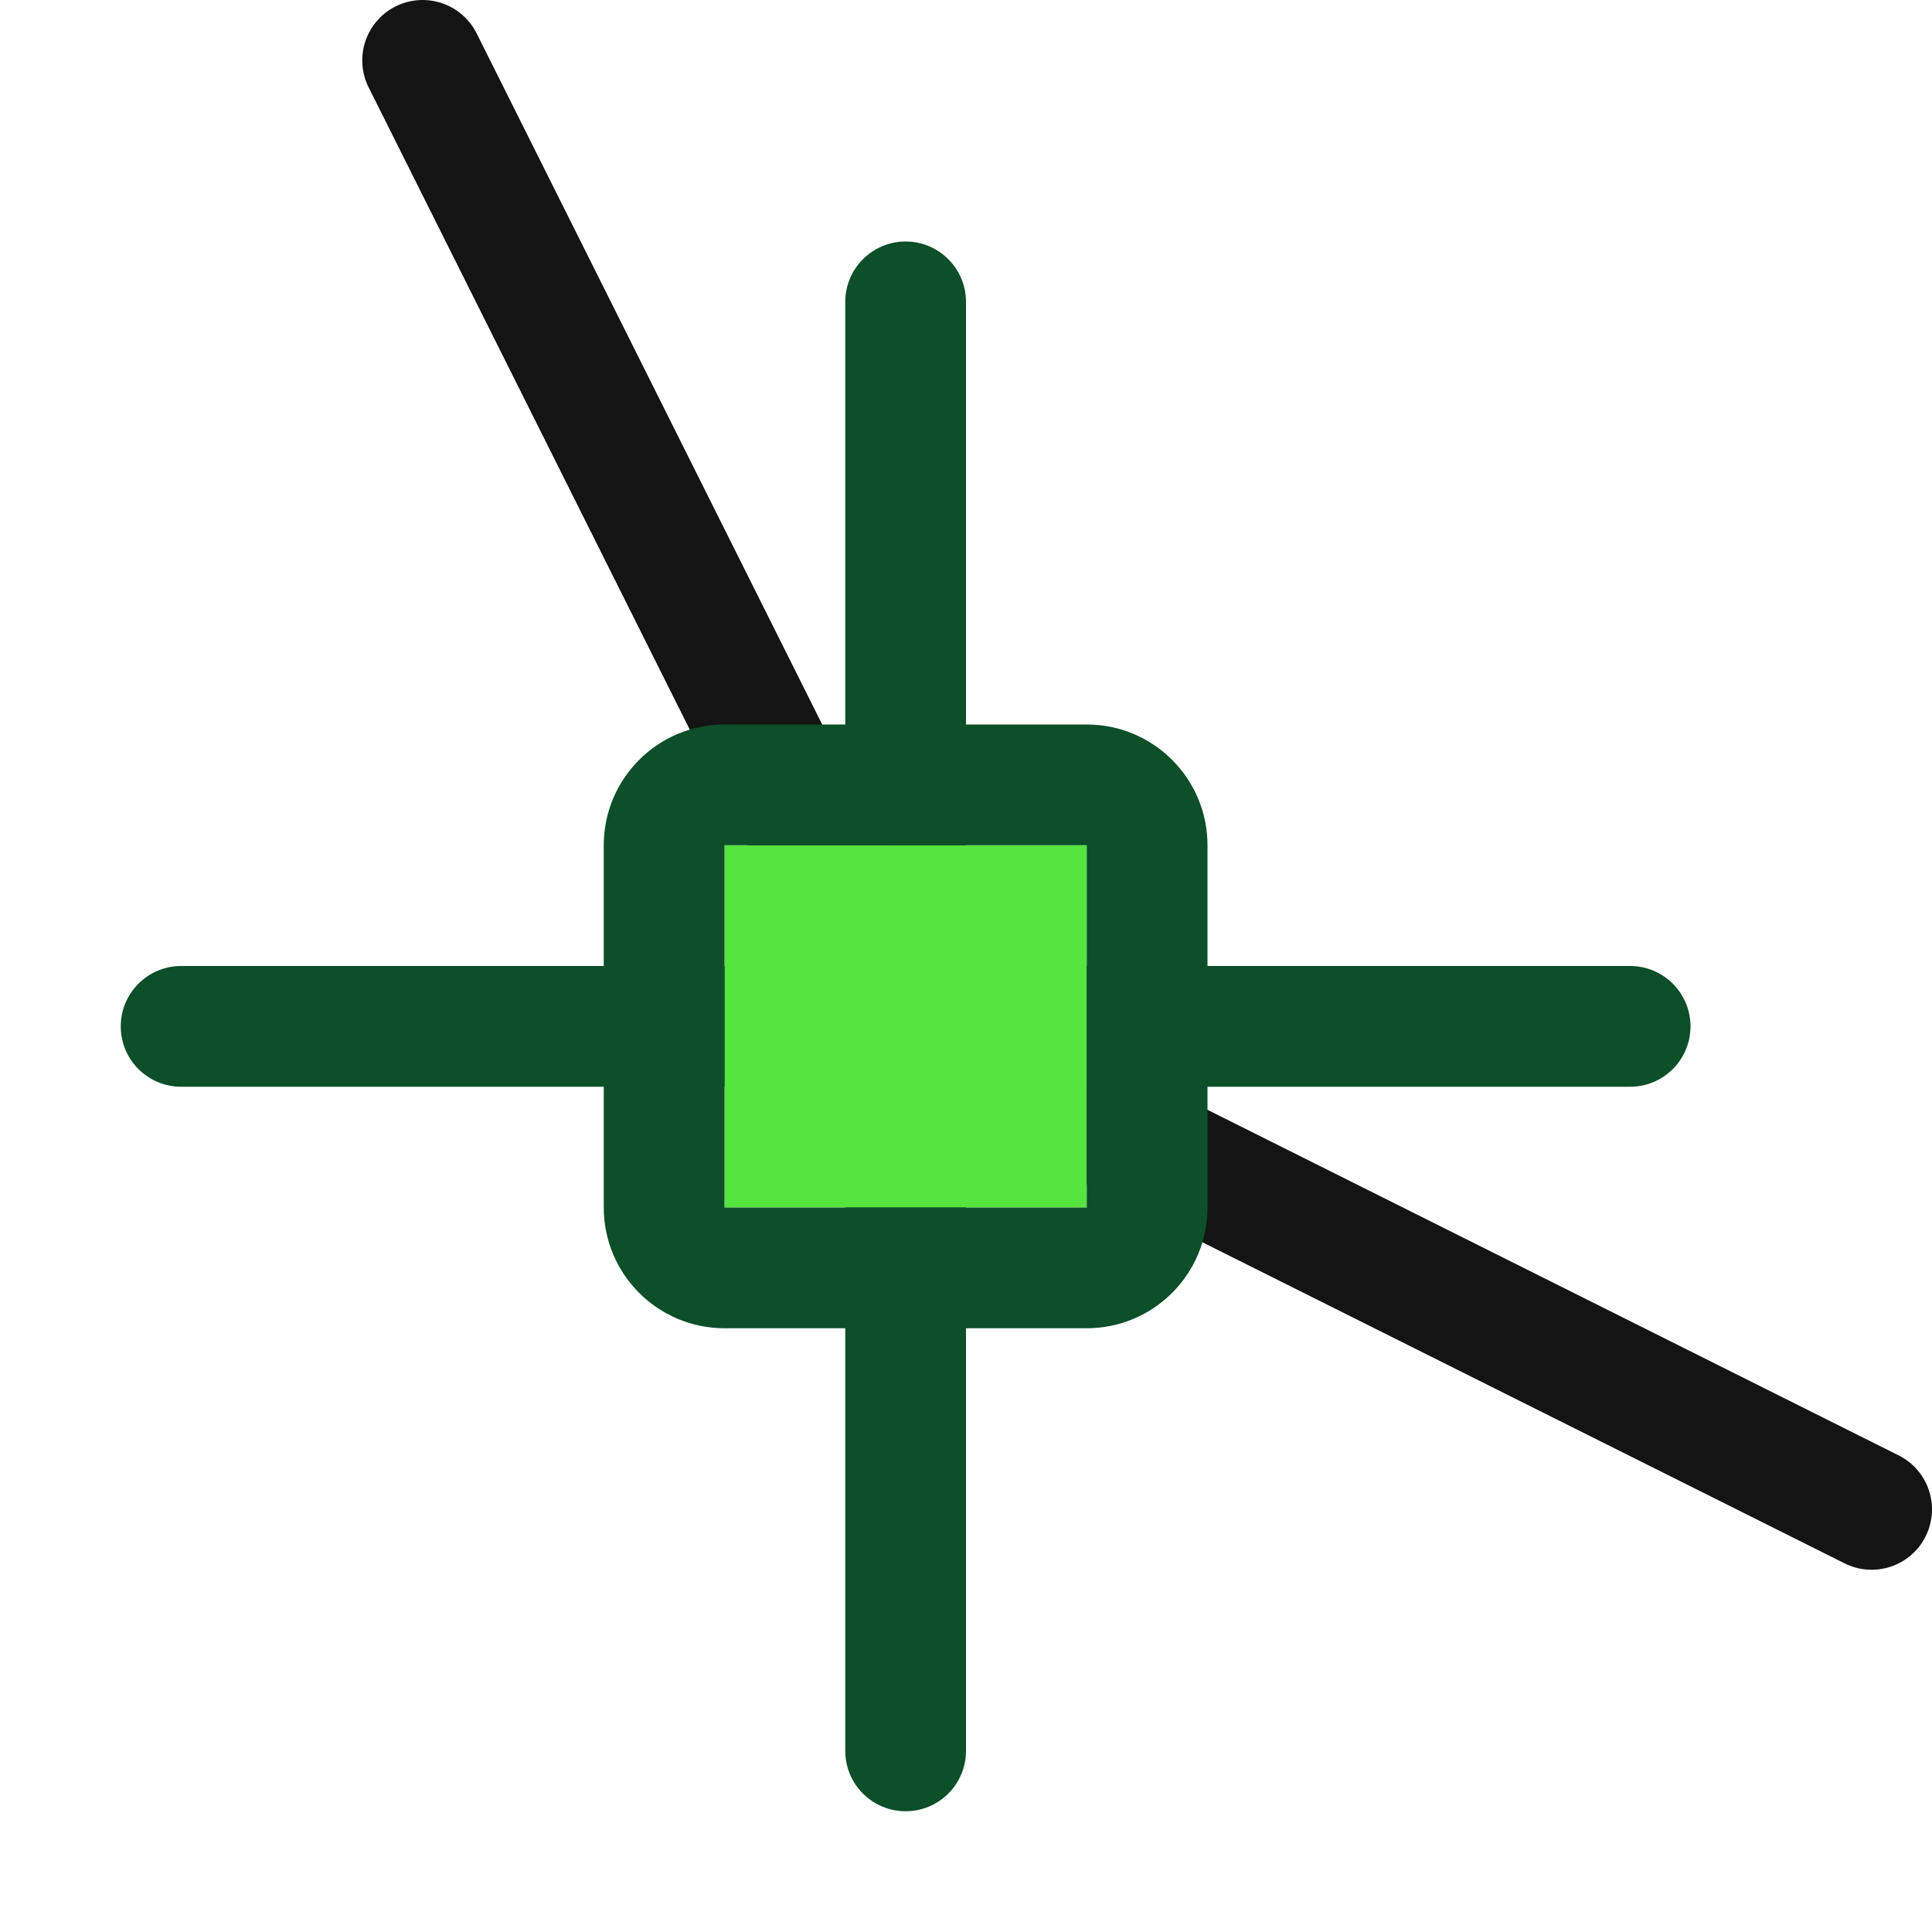
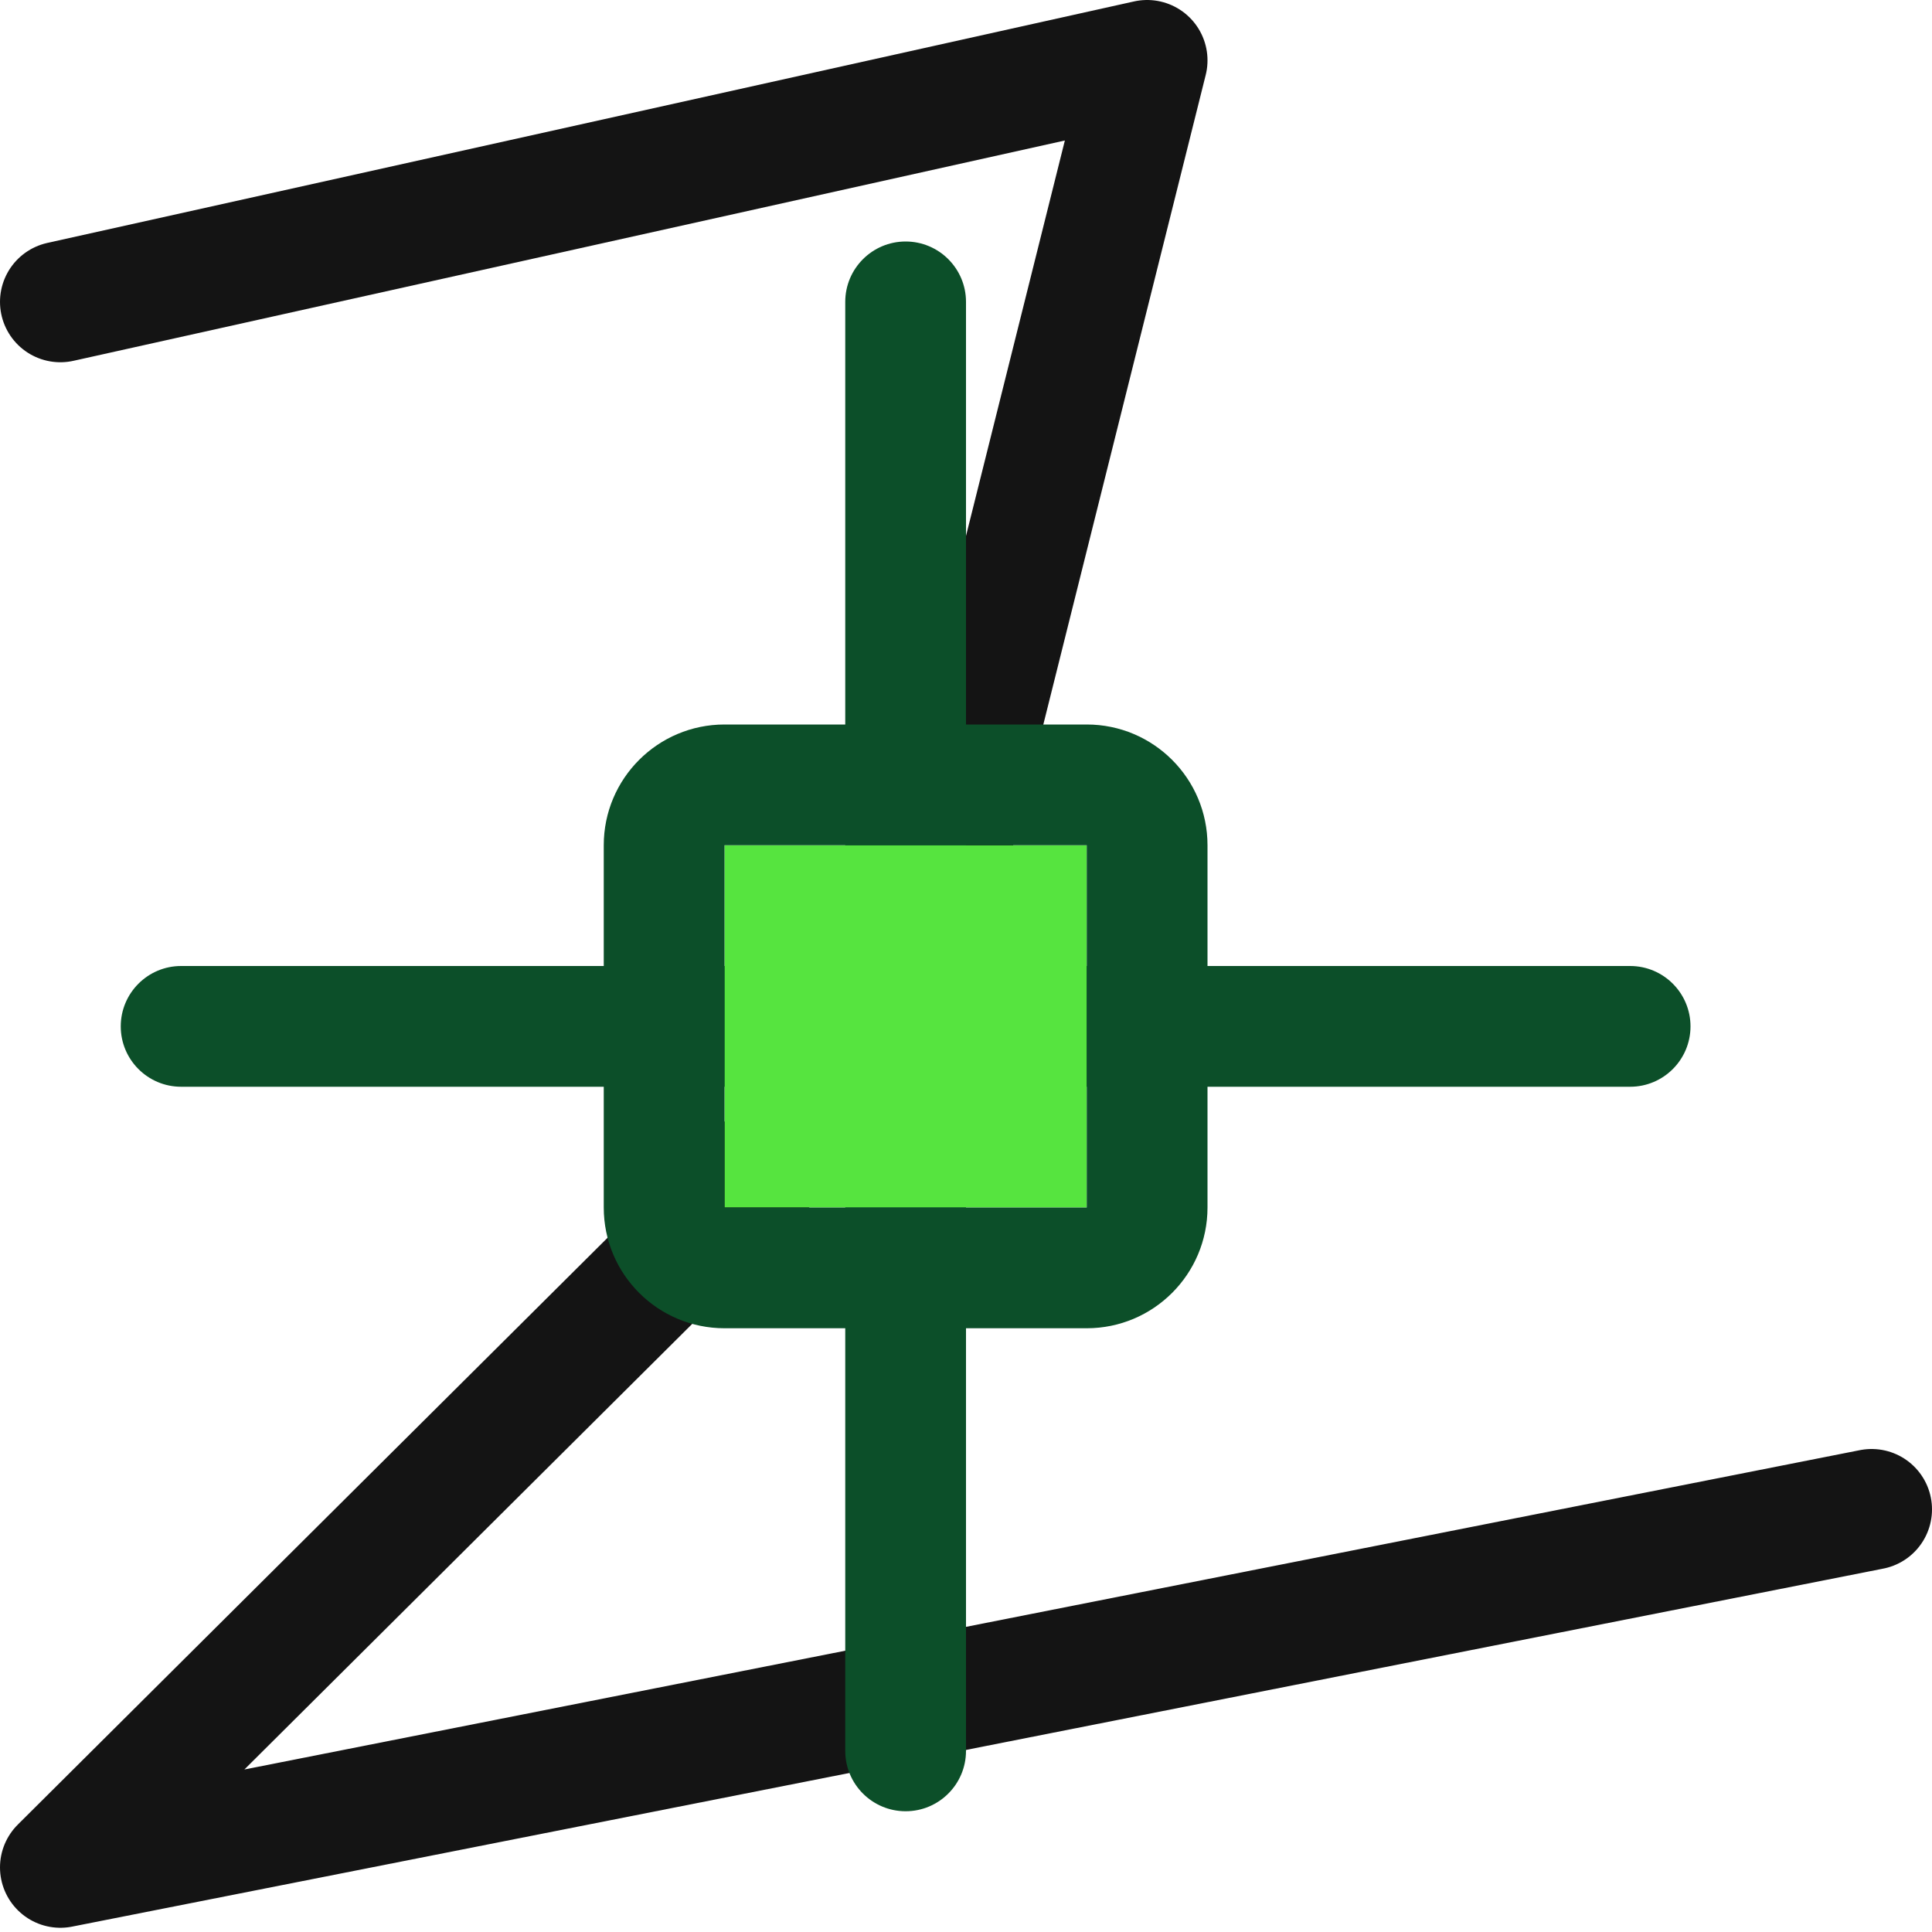
<svg xmlns="http://www.w3.org/2000/svg" width="100%" height="100%" viewBox="0 0 16 16" version="1.1" xml:space="preserve" style="fill-rule:evenodd;clip-rule:evenodd;stroke-linecap:round;stroke-linejoin:round;stroke-miterlimit:1.5;">
  <g transform="matrix(1,0,0,1,-36,-54)">
    <g id="handlesnap" transform="matrix(0.666667,0,0,0.666667,36,54)">
      <rect x="0" y="0" width="24" height="24" style="fill:none;" />
+       <g transform="matrix(1.5,0,0,1.5,-54,-105)">
+         <path d="M36.5,72.5L45.5,70.5L43.5,78.5L36.5,85.465L51.5,82.5" style="fill:none;stroke:rgb(20,20,20);stroke-width:1px;" />
+       </g>
      <g transform="matrix(1.5,0,0,1.5,-27,-103.5)">
        <path d="M25,83.5L25,71.5C25,71.224 25.224,71 25.5,71C25.776,71 26,71.224 26,71.5L26,83.5C26,83.776 25.776,84 25.5,84C25.224,84 25,83.776 25,83.5Z" style="fill:rgb(12,79,41);" />
-       </g>
-       <g transform="matrix(1.5,0,0,1.5,-54,-105)">
-         <path d="M39.5,70.5L43.5,78.5L51.5,82.5" style="fill:none;stroke:rgb(20,20,20);stroke-width:1px;" />
      </g>
      <g transform="matrix(9.18485e-17,1.5,-1.5,9.18485e-17,127.5,-25.5)">
        <path d="M25,83.5L25,71.5C25,71.224 25.224,71 25.5,71C25.776,71 26,71.224 26,71.5L26,83.5C26,83.776 25.776,84 25.5,84C25.224,84 25,83.776 25,83.5Z" style="fill:rgb(12,79,41);" />
      </g>
      <g transform="matrix(1.5,0,0,1.5,-24,-106.5)">
        <rect x="22" y="78" width="3" height="3" style="fill:rgb(86,228,63);" />
        <path d="M26,78C26,77.448 25.552,77 25,77L22,77C21.448,77 21,77.448 21,78L21,81C21,81.552 21.448,82 22,82L25,82C25.552,82 26,81.552 26,81L26,78ZM25,78L22,78L22,81L25,81L25,78Z" style="fill:rgb(12,79,41);" />
      </g>
    </g>
  </g>
</svg>
